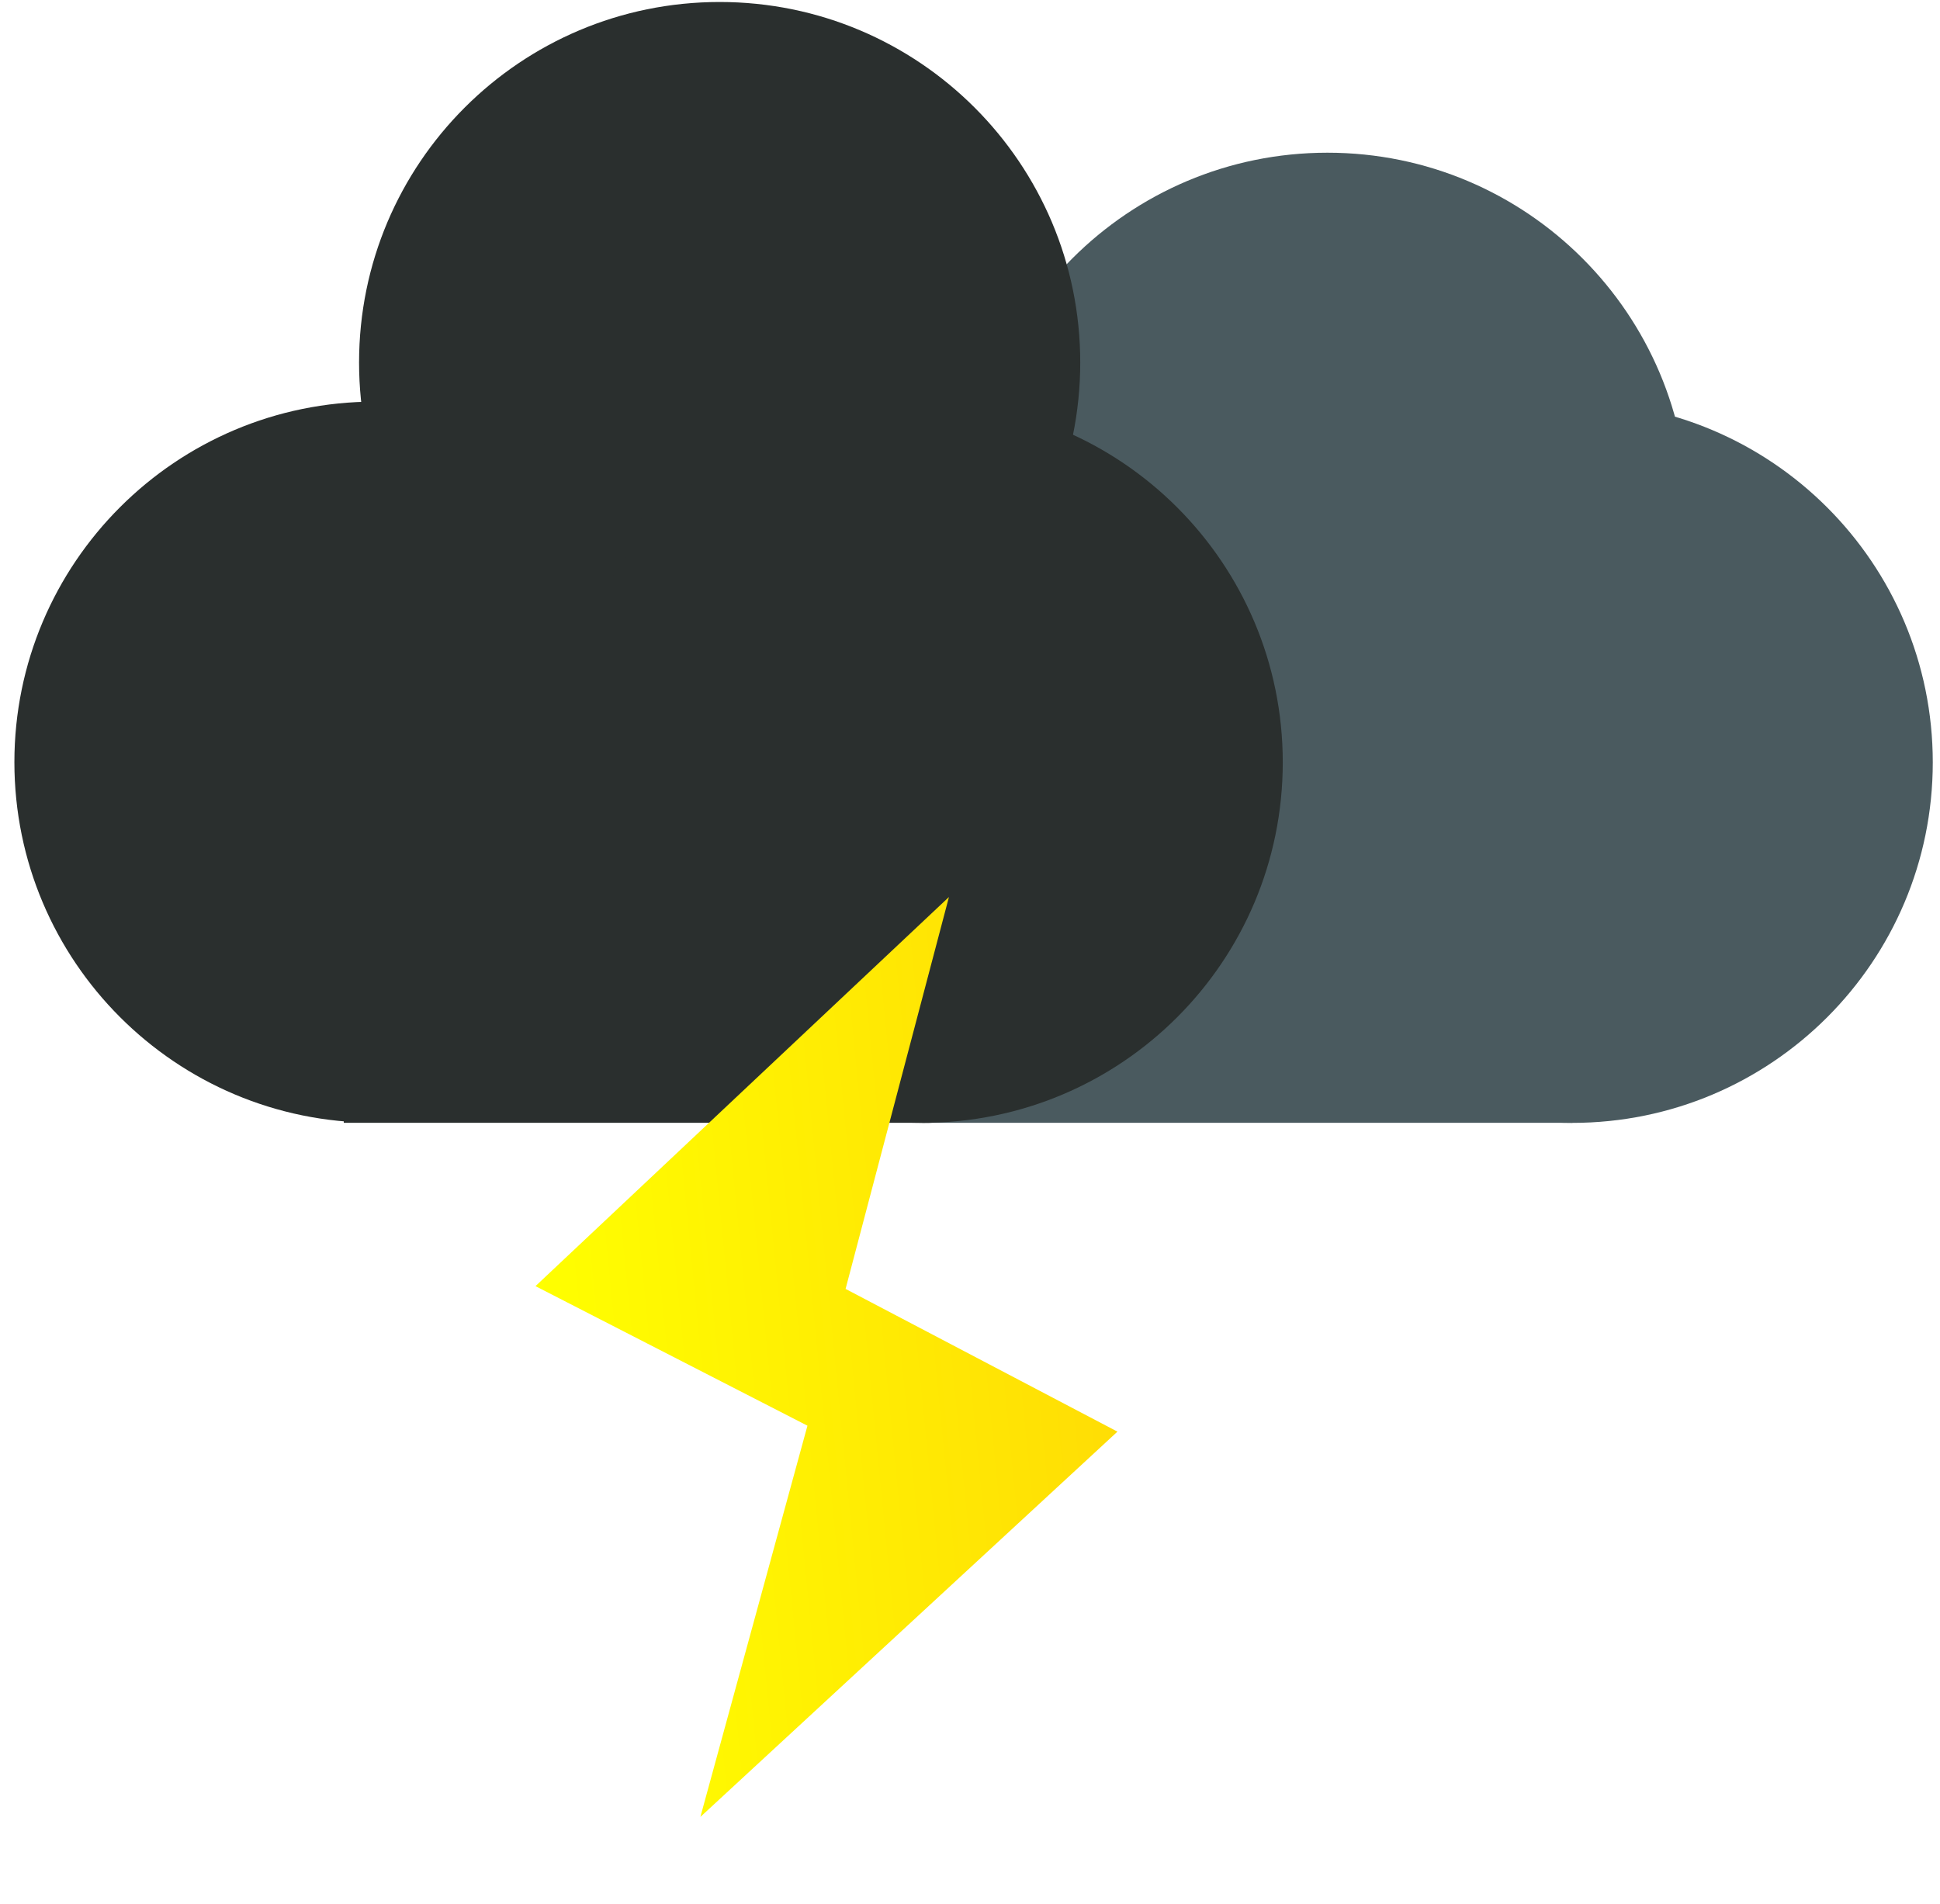
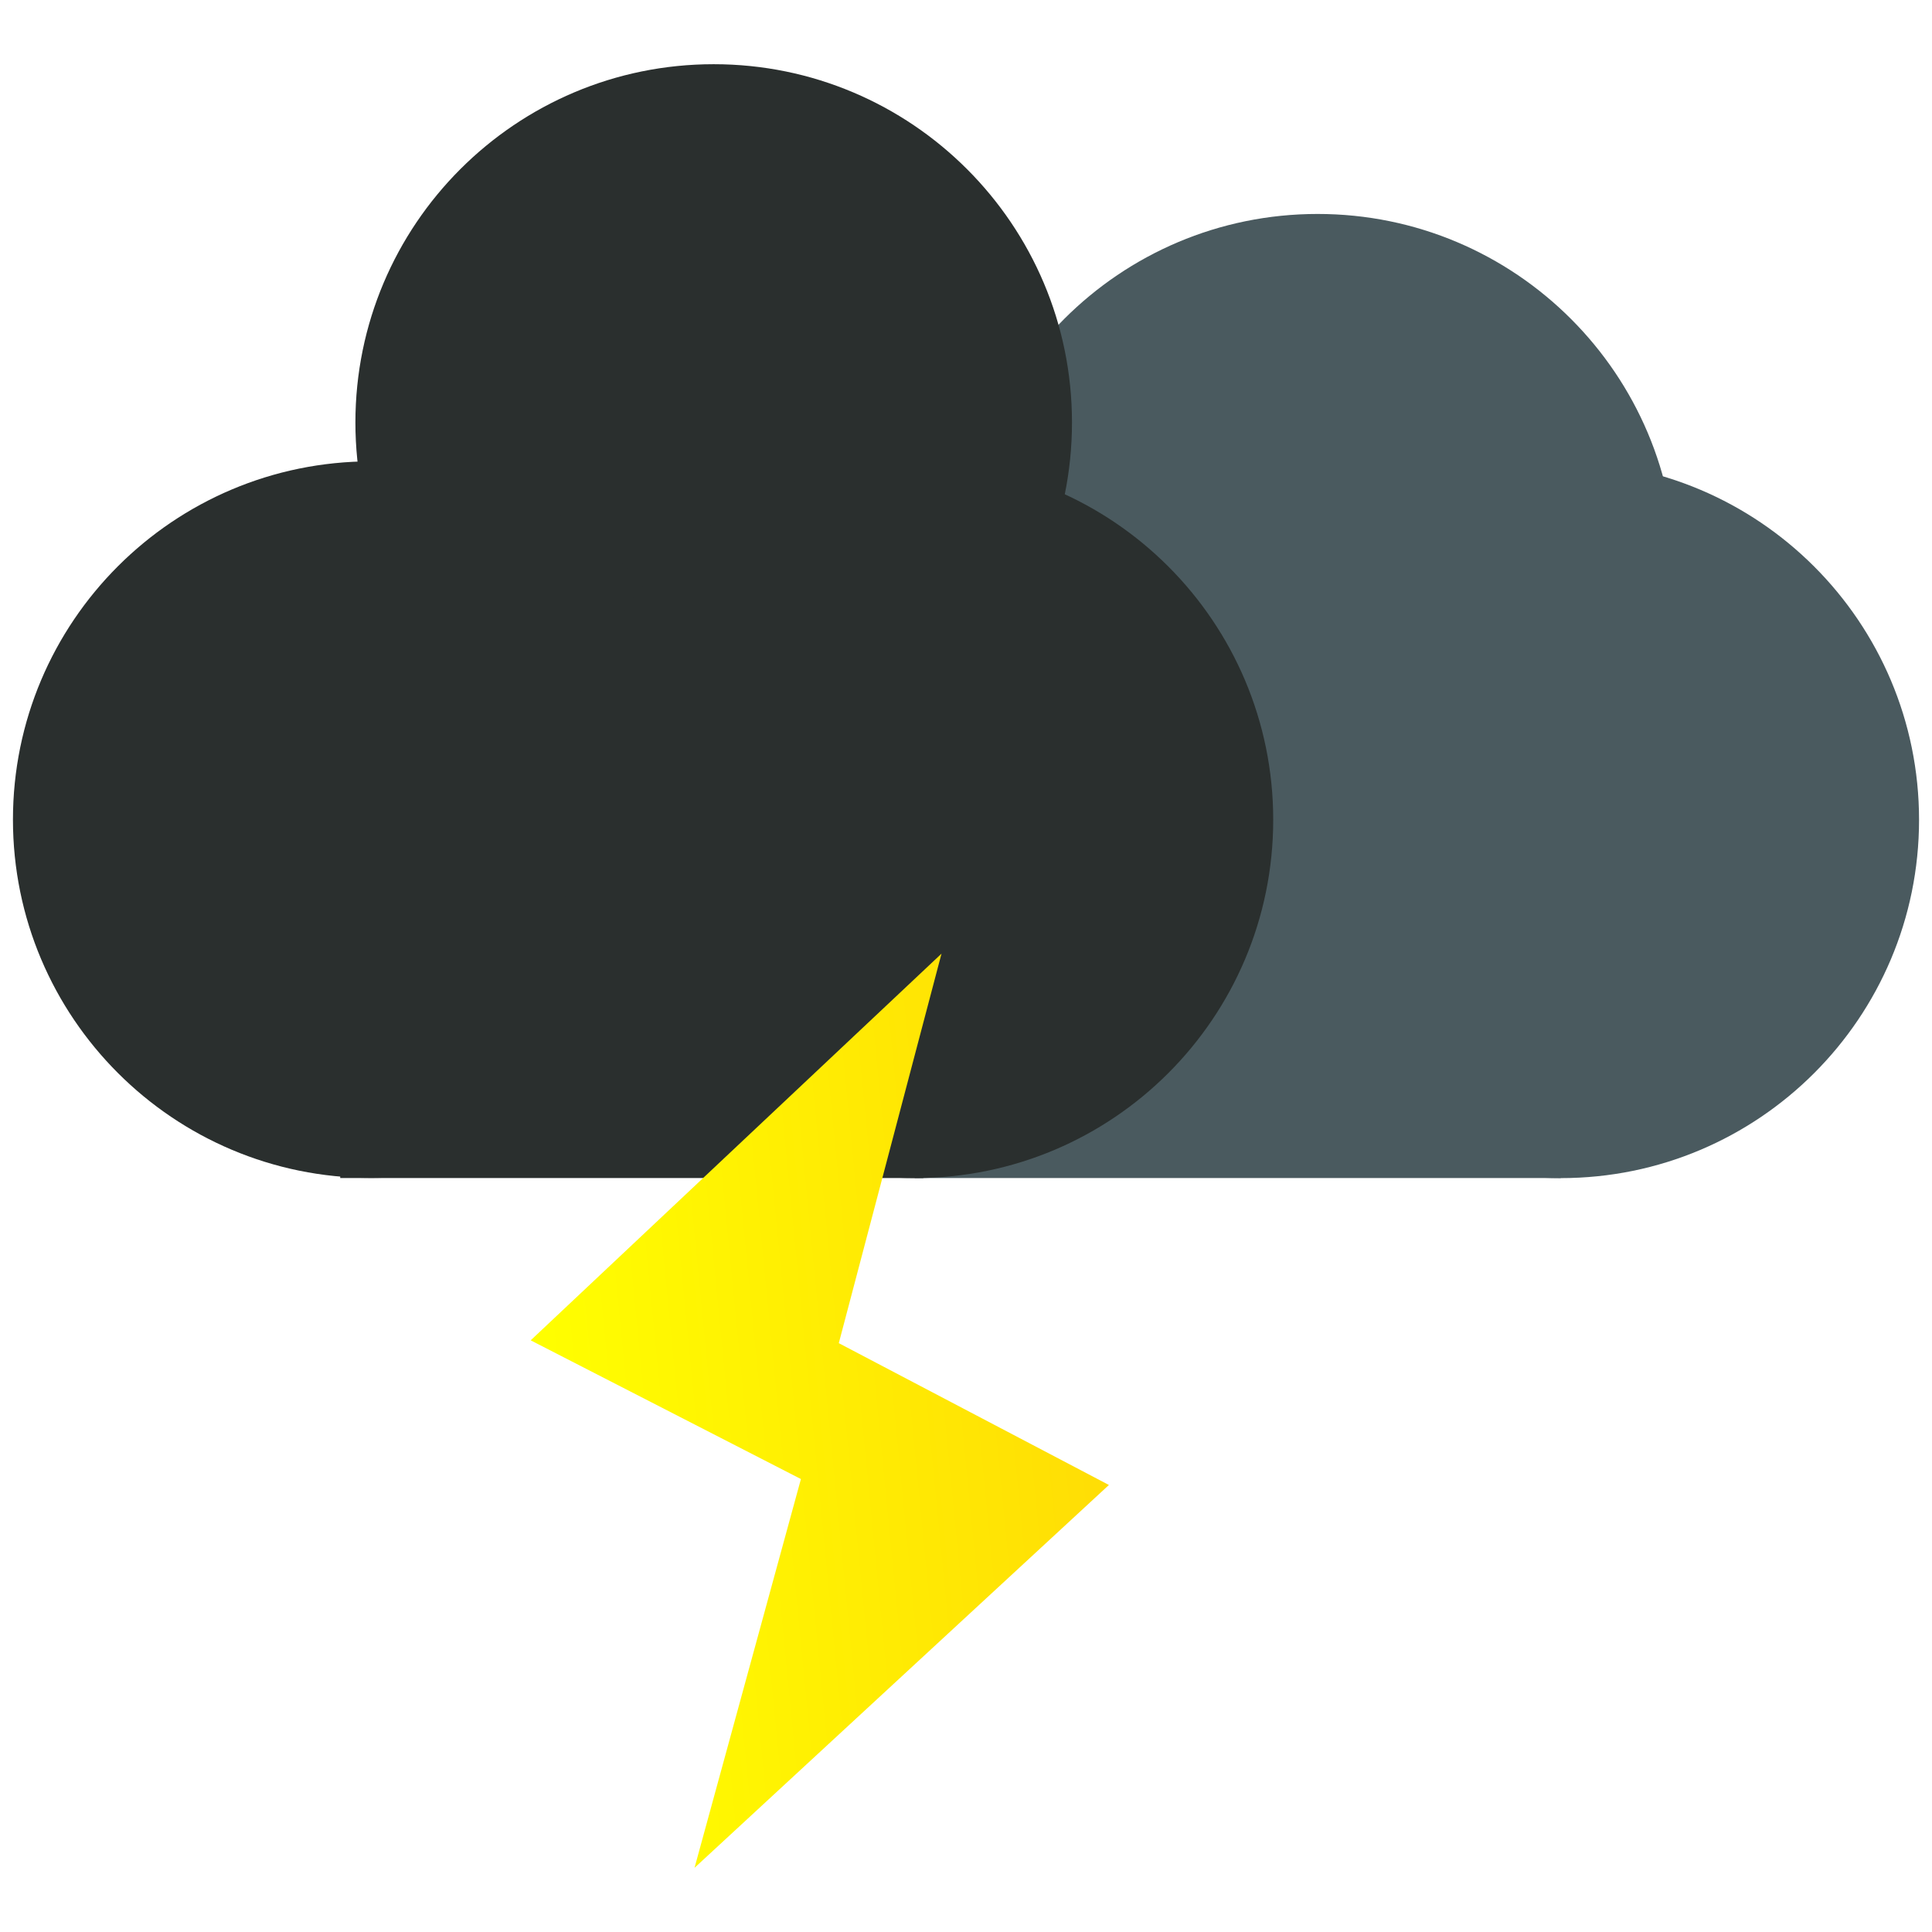
- <svg xmlns="http://www.w3.org/2000/svg" xmlns:xlink="http://www.w3.org/1999/xlink" width="269" height="264" viewBox="0 0 71.173 69.85" version="1.1" id="svg5">
+ <svg xmlns="http://www.w3.org/2000/svg" xmlns:xlink="http://www.w3.org/1999/xlink" width="256" height="256" viewBox="0 0 67.733 67.733" version="1.1" id="svg5">
  <defs id="defs2">
-     <linearGradient xlink:href="#linearGradient5634" id="linearGradient5636" x1="19.177" y1="36.125" x2="45.522" y2="36.125" gradientUnits="userSpaceOnUse" gradientTransform="matrix(0.7830767,-0.07659938,0.07659938,0.7830767,2.213696,23.97423)" />
+     <linearGradient xlink:href="#linearGradient5634" id="linearGradient5636" x1="19.177" y1="36.125" x2="45.522" y2="36.125" gradientUnits="userSpaceOnUse" gradientTransform="matrix(0.743526,-0.07273059,0.07273059,0.743526,2.054386,24.94509)" />
    <linearGradient id="linearGradient5634">
      <stop style="stop-color:#ffff00;stop-opacity:1;" offset="0" id="stop5630" />
      <stop style="stop-color:#ffdd05;stop-opacity:1;" offset="1" id="stop5632" />
    </linearGradient>
  </defs>
  <g id="layer1">
-     <circle style="fill:#4a5a5f;fill-opacity:1;stroke:#040000;stroke-width:0" id="path234-9" cy="27.973" cx="57.679" r="13.229" />
-     <circle style="fill:#4a5a5f;fill-opacity:1;stroke:#040000;stroke-width:0" id="path234-9-1" cy="18.832" cx="48.7" r="13.229" />
-     <rect style="fill:#4a5a5f;fill-opacity:1;stroke:#040000;stroke-width:0" id="rect1098" width="23.848" height="26.455" x="33.831" y="14.744" />
-     <rect style="fill:#2a2f2e;fill-opacity:1;stroke:#040000;stroke-width:0" id="rect1098-8" width="21.53" height="19.564" x="12.612" y="21.635" />
-     <circle style="fill:#2a2f2e;fill-opacity:1;stroke:#040000;stroke-width:0" id="path234" cy="13.302" cx="26.402" r="13.229" />
-     <circle style="fill:#2a2f2e;fill-opacity:1;stroke:#040000;stroke-width:0" id="path234-91-9" cy="27.966" cx="13.757" r="13.229" />
-     <circle style="fill:#2a2f2e;fill-opacity:1;stroke:#040000;stroke-width:0" id="path234-91" cy="27.972" cx="33.832" r="13.229" />
-     <path id="path5429-9" style="fill:url(#linearGradient5636);fill-opacity:1;fill-rule:nonzero;stroke:#000000;stroke-width:0;stroke-opacity:1" d="M 34.814,32.914 19.645,47.192 29.623,52.313 25.695,66.668 40.996,52.531 31.022,47.294 Z" />
+     <circle style="fill:#4a5a5f;fill-opacity:1;stroke:#040000;stroke-width:0" id="path234-9" cy="28.742" cx="54.718" r="12.561" />
+     <circle style="fill:#4a5a5f;fill-opacity:1;stroke:#040000;stroke-width:0" id="path234-9-1" cy="20.062" cx="46.193" r="12.561" />
+     <rect style="fill:#4a5a5f;fill-opacity:1;stroke:#040000;stroke-width:0" id="rect1098" width="22.644" height="25.119" x="32.075" y="16.181" />
+     <rect style="fill:#2a2f2e;fill-opacity:1;stroke:#040000;stroke-width:0" id="rect1098-8" width="20.443" height="18.576" x="11.928" y="22.724" />
+     <circle style="fill:#2a2f2e;fill-opacity:1;stroke:#040000;stroke-width:0" id="path234" cy="14.812" cx="25.021" r="12.561" />
+     <circle style="fill:#2a2f2e;fill-opacity:1;stroke:#040000;stroke-width:0" id="path234-91-9" cy="28.735" cx="13.015" r="12.561" />
+     <circle style="fill:#2a2f2e;fill-opacity:1;stroke:#040000;stroke-width:0" id="path234-91" cy="28.741" cx="32.076" r="12.561" />
+     <path id="path5429-9" style="fill:url(#linearGradient5636);fill-opacity:1;fill-rule:nonzero;stroke:#000000;stroke-width:0;stroke-opacity:1" d="m 33.008,33.433 -14.403,13.557 9.474,4.863 -3.73,13.63 14.528,-13.422 -9.47,-4.972 z" />
  </g>
</svg>
